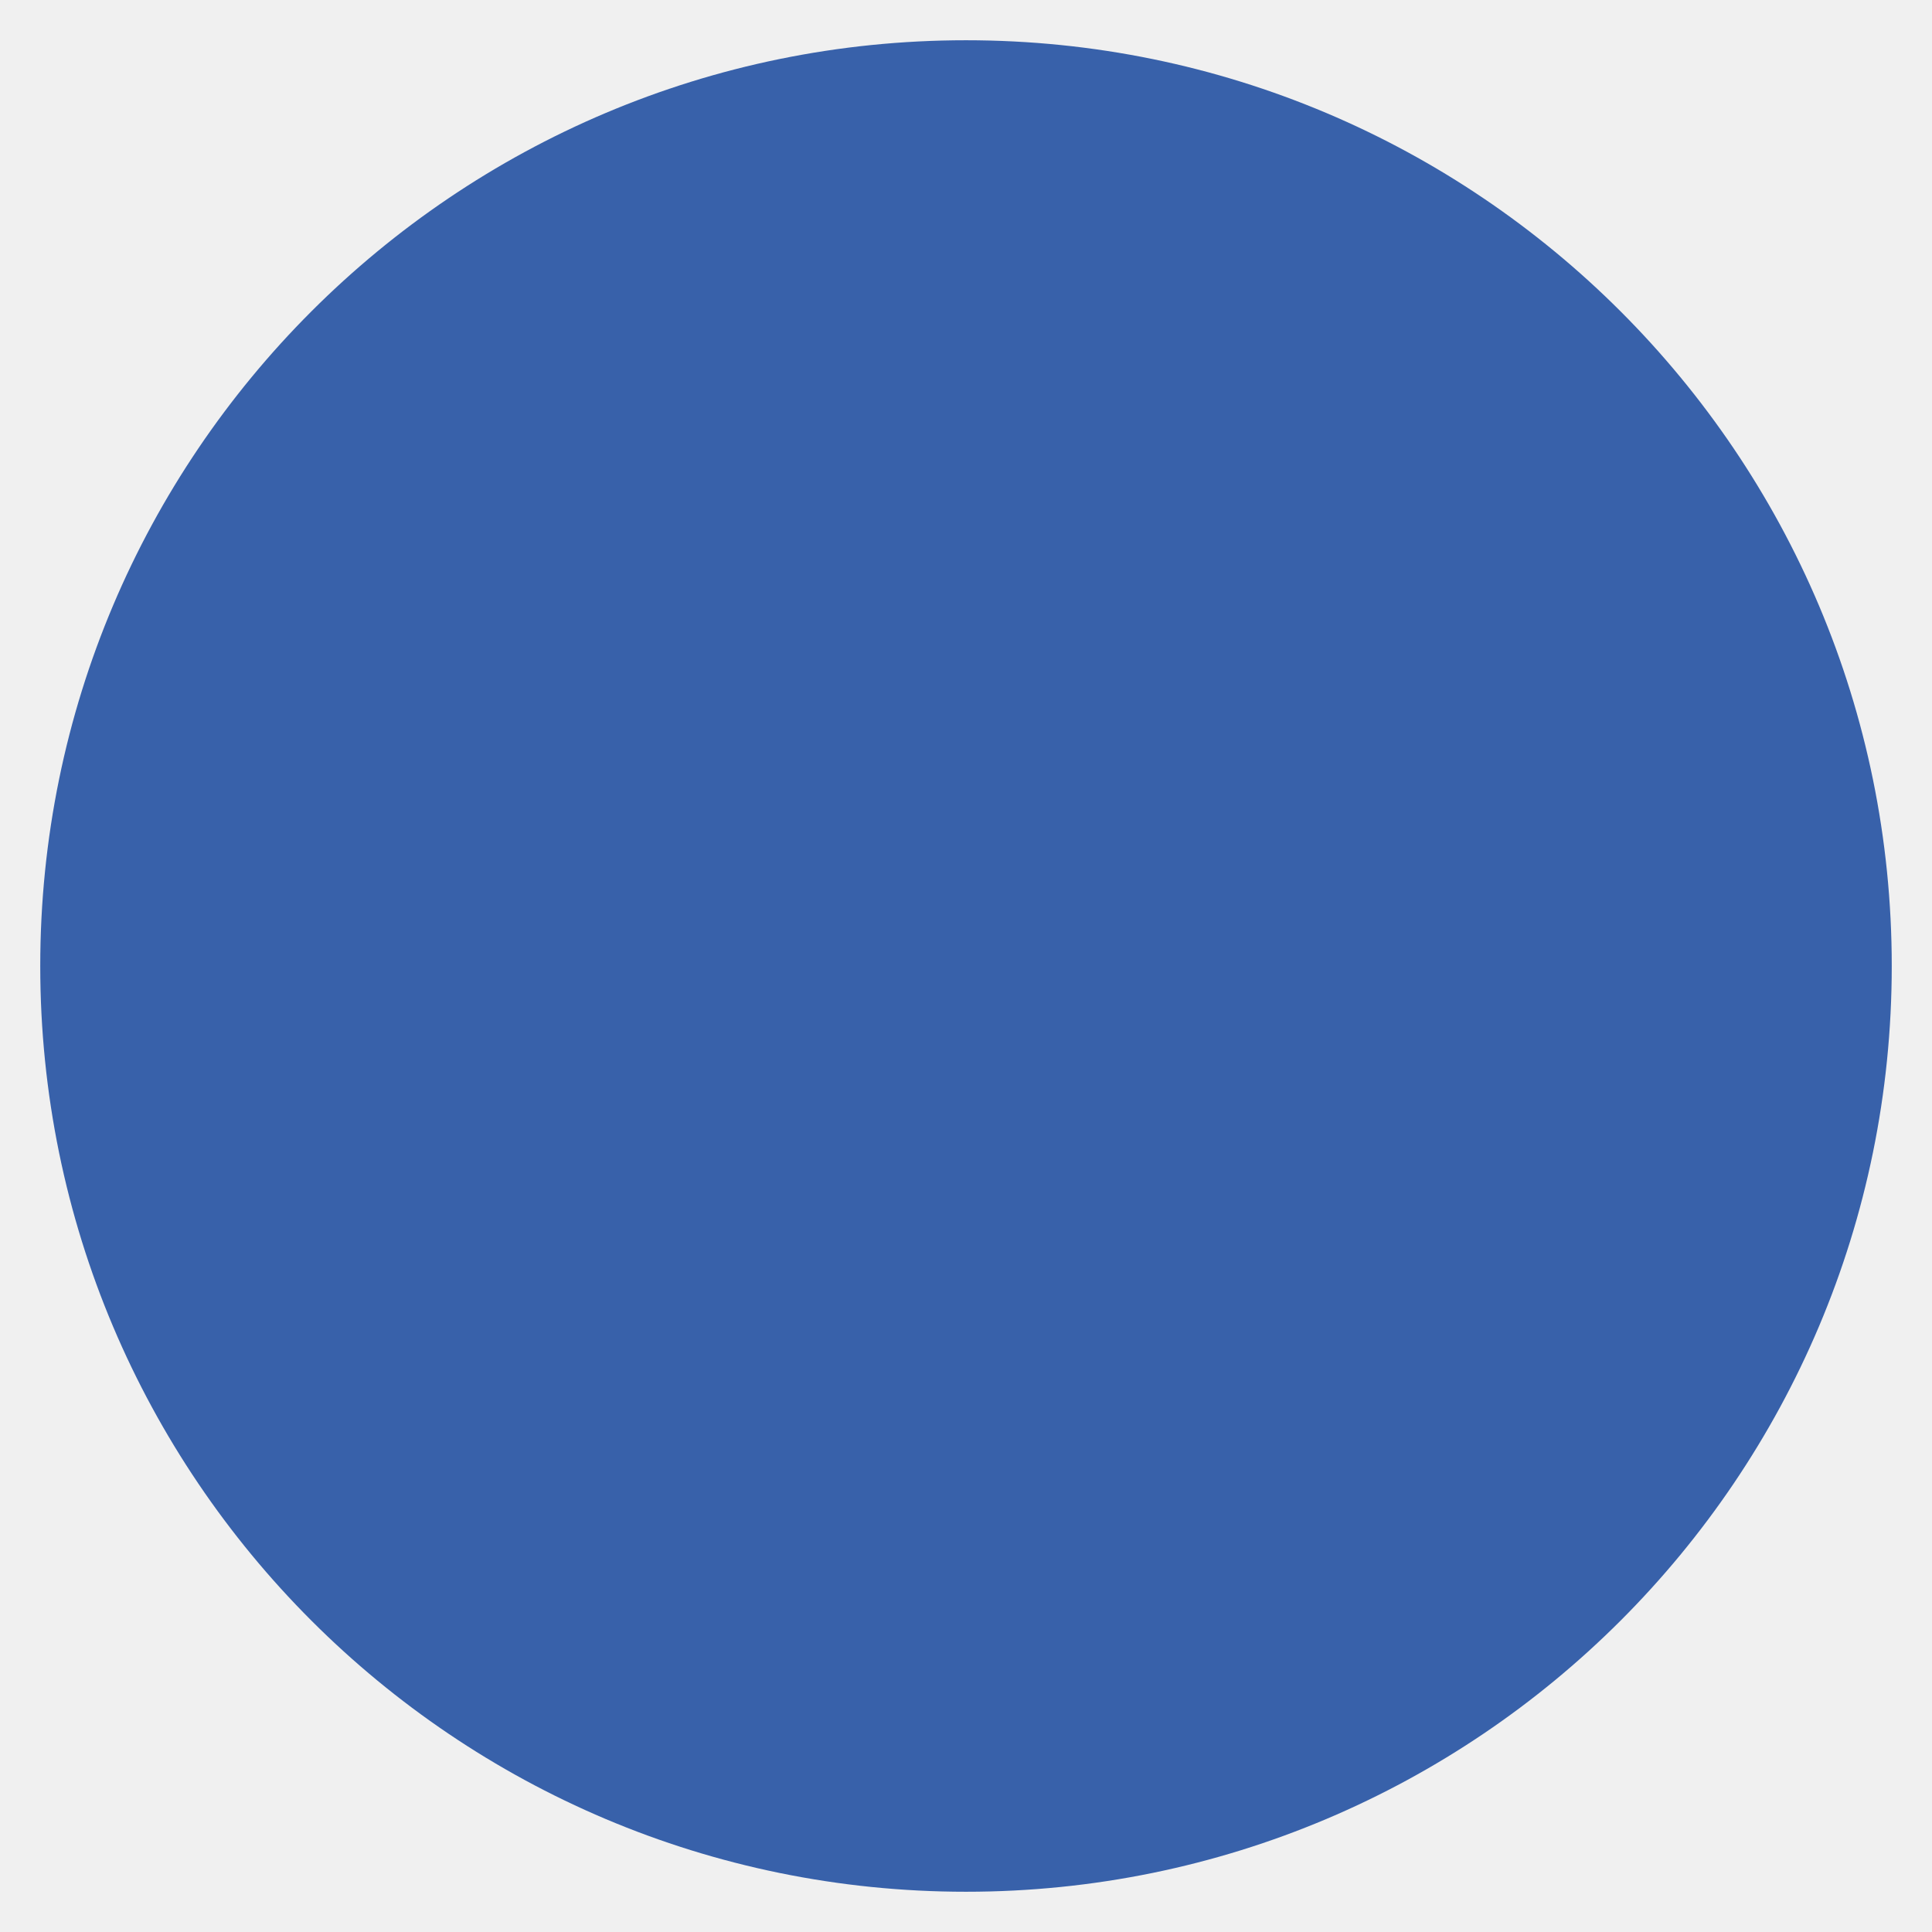
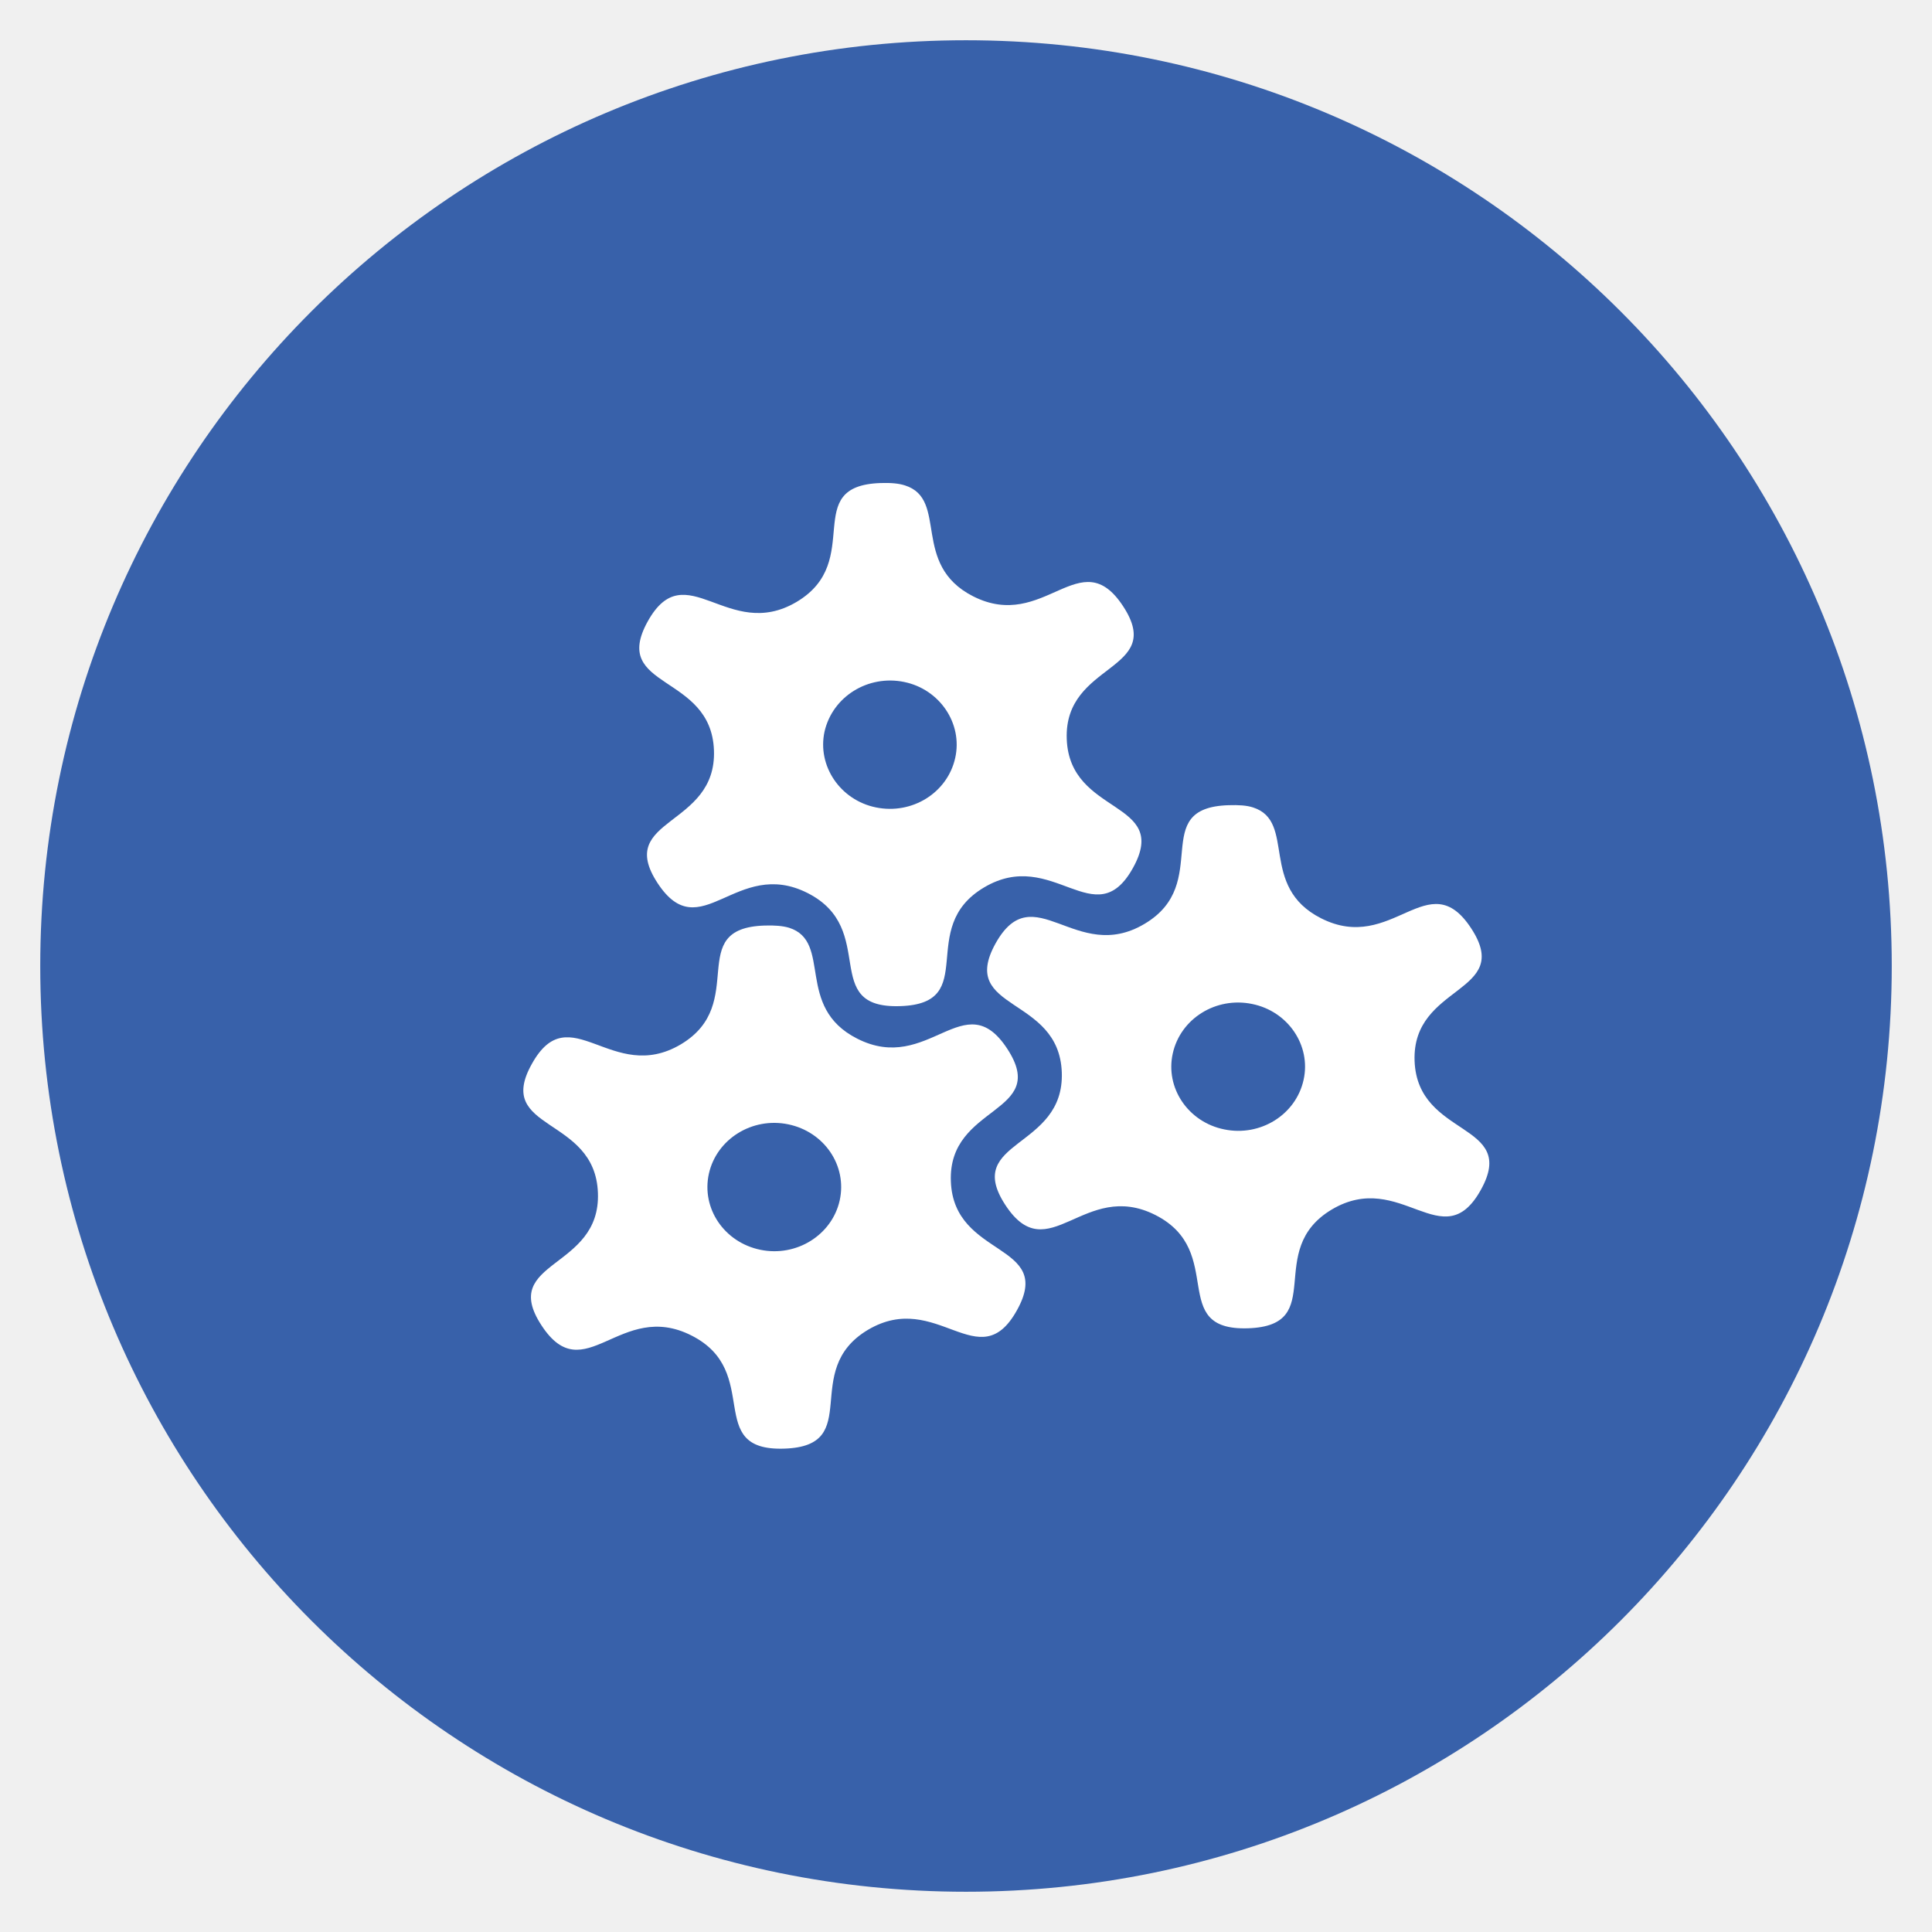
<svg xmlns="http://www.w3.org/2000/svg" viewBox="0 0 48 48" id="svg2" version="1.1">
  <defs id="defs4">
    <linearGradient id="linearGradient3764" x1="1" x2="47" gradientUnits="userSpaceOnUse" gradientTransform="matrix(0,-1,1,0,-1.5e-6,48)">
      <stop stop-color="#3861aa" stop-opacity="1" id="stop7" />
      <stop offset="1" stop-color="#3861aa" stop-opacity="1" id="stop9" />
    </linearGradient>
    <clipPath id="clipPath-602376433">
-       <g transform="translate(0,-1004.362)" id="g12">
-         <path d="m -24 13 c 0 1.105 -0.672 2 -1.5 2 -0.828 0 -1.5 -0.895 -1.5 -2 0 -1.105 0.672 -2 1.5 -2 0.828 0 1.5 0.895 1.5 2 z" transform="matrix(15.33333,0,0,11.5,415,878.8622)" fill="#3861aa" id="path14" />
-       </g>
+       <circle cx="24" cy="24" r="23" id="path14" />
    </clipPath>
    <clipPath id="clipPath-615109420">
-       <g transform="translate(0,-1004.362)" id="g17">
-         <path d="m -24 13 c 0 1.105 -0.672 2 -1.5 2 -0.828 0 -1.5 -0.895 -1.5 -2 0 -1.105 0.672 -2 1.5 -2 0.828 0 1.5 0.895 1.5 2 z" transform="matrix(15.33333,0,0,11.5,415,878.8622)" fill="#3861aa" id="path19" />
-       </g>
+       <circle cx="24" cy="24" r="23" id="path19" />
    </clipPath>
  </defs>
  <g id="g29" style="fill:#3861aa;fill-opacity:1">
    <path d="m 24 1 c 12.703 0 23 10.297 23 23 c 0 12.703 -10.297 23 -23 23 -12.703 0 -23 -10.297 -23 -23 0 -12.703 10.297 -23 23 -23 z" fill="url(#linearGradient3764)" fill-opacity="1" id="path31" style="fill:#3861aa;fill-opacity:1" />
  </g>
  <g id="g33" />
  <g id="g51" style="fill:#ffffff">
    <g clip-path="url(#clipPath-615109420)" id="g53" style="fill:#ffffff">
      <g id="g55" style="fill:#ffffff">
        <path d="m 31.13 20.06 c 1.086 0.348 0.133 1.965 1.691 2.754 c 1.777 0.902 2.664 -1.379 3.73 0.25 c 1.066 1.629 -1.477 1.379 -1.406 3.297 c 0.074 1.918 2.59 1.508 1.645 3.203 c -0.941 1.691 -1.988 -0.527 -3.699 0.484 c -1.707 1.016 -0.074 2.887 -2.086 2.953 c -2.01 0.063 -0.516 -1.906 -2.297 -2.813 c -1.777 -0.902 -2.664 1.379 -3.73 -0.25 c -1.066 -1.629 1.473 -1.379 1.402 -3.297 c -0.07 -1.914 -2.586 -1.508 -1.645 -3.203 c 0.945 -1.691 1.992 0.531 3.699 -0.484 c 1.711 -1.012 0.078 -2.887 2.09 -2.949 c 0.25 -0.008 0.449 0.004 0.605 0.055 m -0.023 4.883 c -0.895 -0.184 -1.777 0.363 -1.969 1.23 c -0.191 0.855 0.383 1.707 1.281 1.887 c 0.895 0.184 1.777 -0.363 1.969 -1.23 c 0.191 -0.852 -0.383 -1.707 -1.281 -1.887 m 0 0" fill="#ffffff" stroke="none" fill-rule="nonzero" fill-opacity="1" id="path57" style="fill:#ffffff" />
        <path d="m 22.484 12.06 c 1.09 0.348 0.137 1.961 1.691 2.754 c 1.777 0.902 2.664 -1.379 3.73 0.25 c 1.066 1.629 -1.473 1.379 -1.402 3.297 c 0.07 1.914 2.586 1.508 1.645 3.203 c -0.941 1.691 -1.992 -0.531 -3.699 0.484 c -1.707 1.012 -0.074 2.887 -2.086 2.949 c -2.02 0.066 -0.52 -1.906 -2.297 -2.809 c -1.781 -0.902 -2.664 1.379 -3.73 -0.25 c -1.066 -1.629 1.473 -1.379 1.402 -3.297 c -0.07 -1.918 -2.586 -1.508 -1.645 -3.203 c 0.941 -1.691 1.992 0.527 3.699 -0.484 c 1.707 -1.016 0.074 -2.887 2.086 -2.953 c 0.254 -0.008 0.449 0.008 0.605 0.059 m -0.02 4.883 c -0.898 -0.184 -1.777 0.363 -1.977 1.23 c -0.188 0.855 0.391 1.707 1.277 1.887 c 0.898 0.184 1.777 -0.363 1.969 -1.23 c 0.191 -0.852 -0.383 -1.707 -1.27 -1.887 m 0 0" fill="#ffffff" stroke="none" fill-rule="nonzero" fill-opacity="1" id="path59" style="fill:#ffffff" />
        <path d="m 19.605 23.05 c 1.086 0.348 0.133 1.965 1.691 2.754 c 1.777 0.906 2.664 -1.379 3.73 0.254 c 1.066 1.629 -1.477 1.375 -1.402 3.293 c 0.07 1.918 2.586 1.512 1.641 3.203 c -0.941 1.695 -1.988 -0.527 -3.699 0.484 c -1.707 1.016 -0.074 2.891 -2.086 2.953 c -2.01 0.063 -0.516 -1.906 -2.297 -2.809 c -1.777 -0.906 -2.664 1.379 -3.73 -0.254 c -1.066 -1.629 1.477 -1.375 1.402 -3.293 c -0.07 -1.918 -2.586 -1.52 -1.641 -3.203 c 0.941 -1.695 1.988 0.527 3.699 -0.484 c 1.707 -1.016 0.074 -2.891 2.086 -2.953 c 0.25 -0.008 0.449 0.008 0.605 0.055 m -0.023 4.883 c -0.895 -0.184 -1.777 0.367 -1.969 1.227 c -0.191 0.863 0.383 1.707 1.281 1.891 c 0.895 0.184 1.777 -0.367 1.969 -1.227 c 0.191 -0.863 -0.383 -1.707 -1.281 -1.891 m 0 0" fill="#ffffff" stroke="none" fill-rule="nonzero" fill-opacity="1" id="path61" style="fill:#ffffff" />
      </g>
    </g>
  </g>
</svg>
